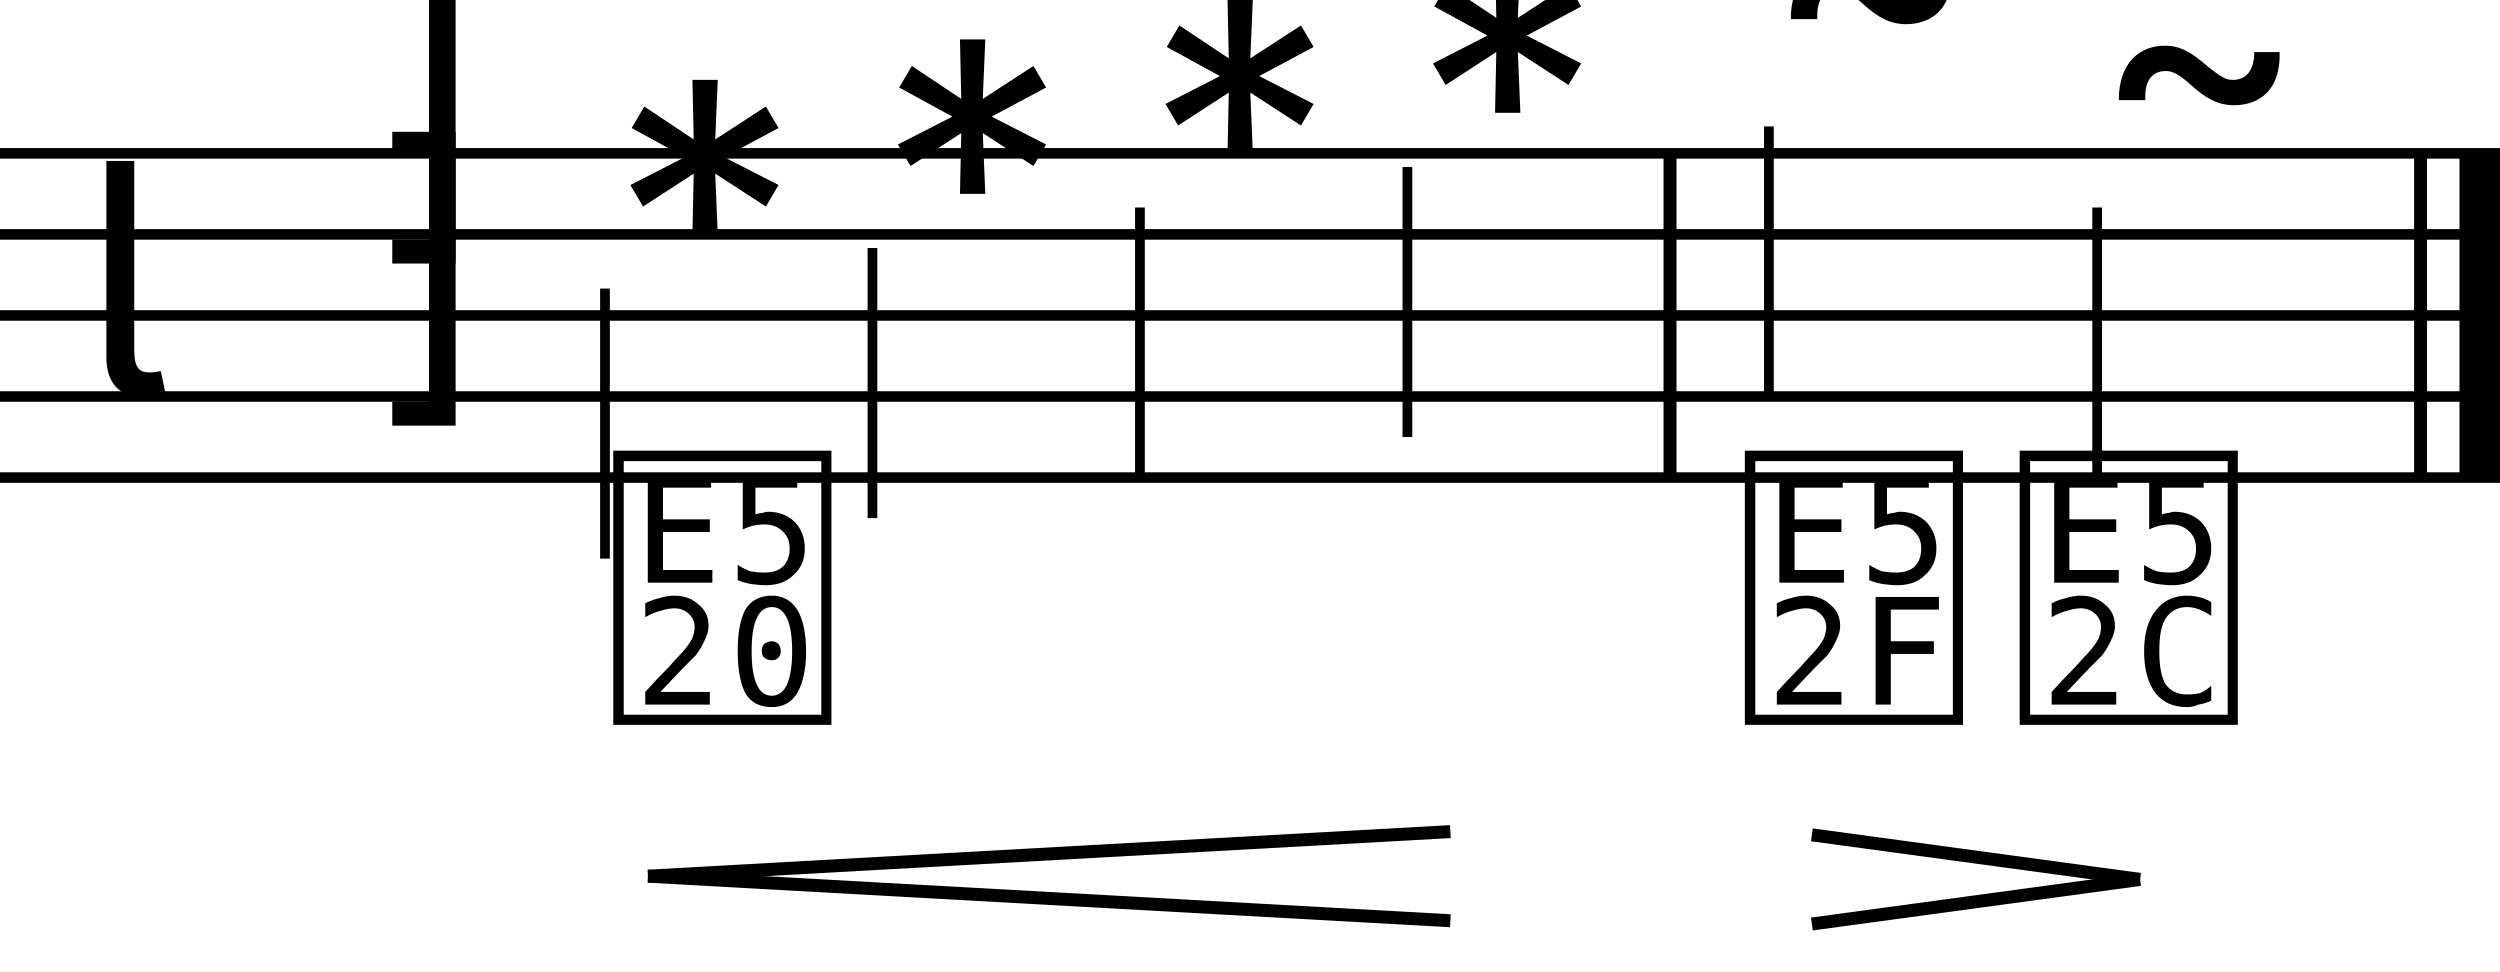
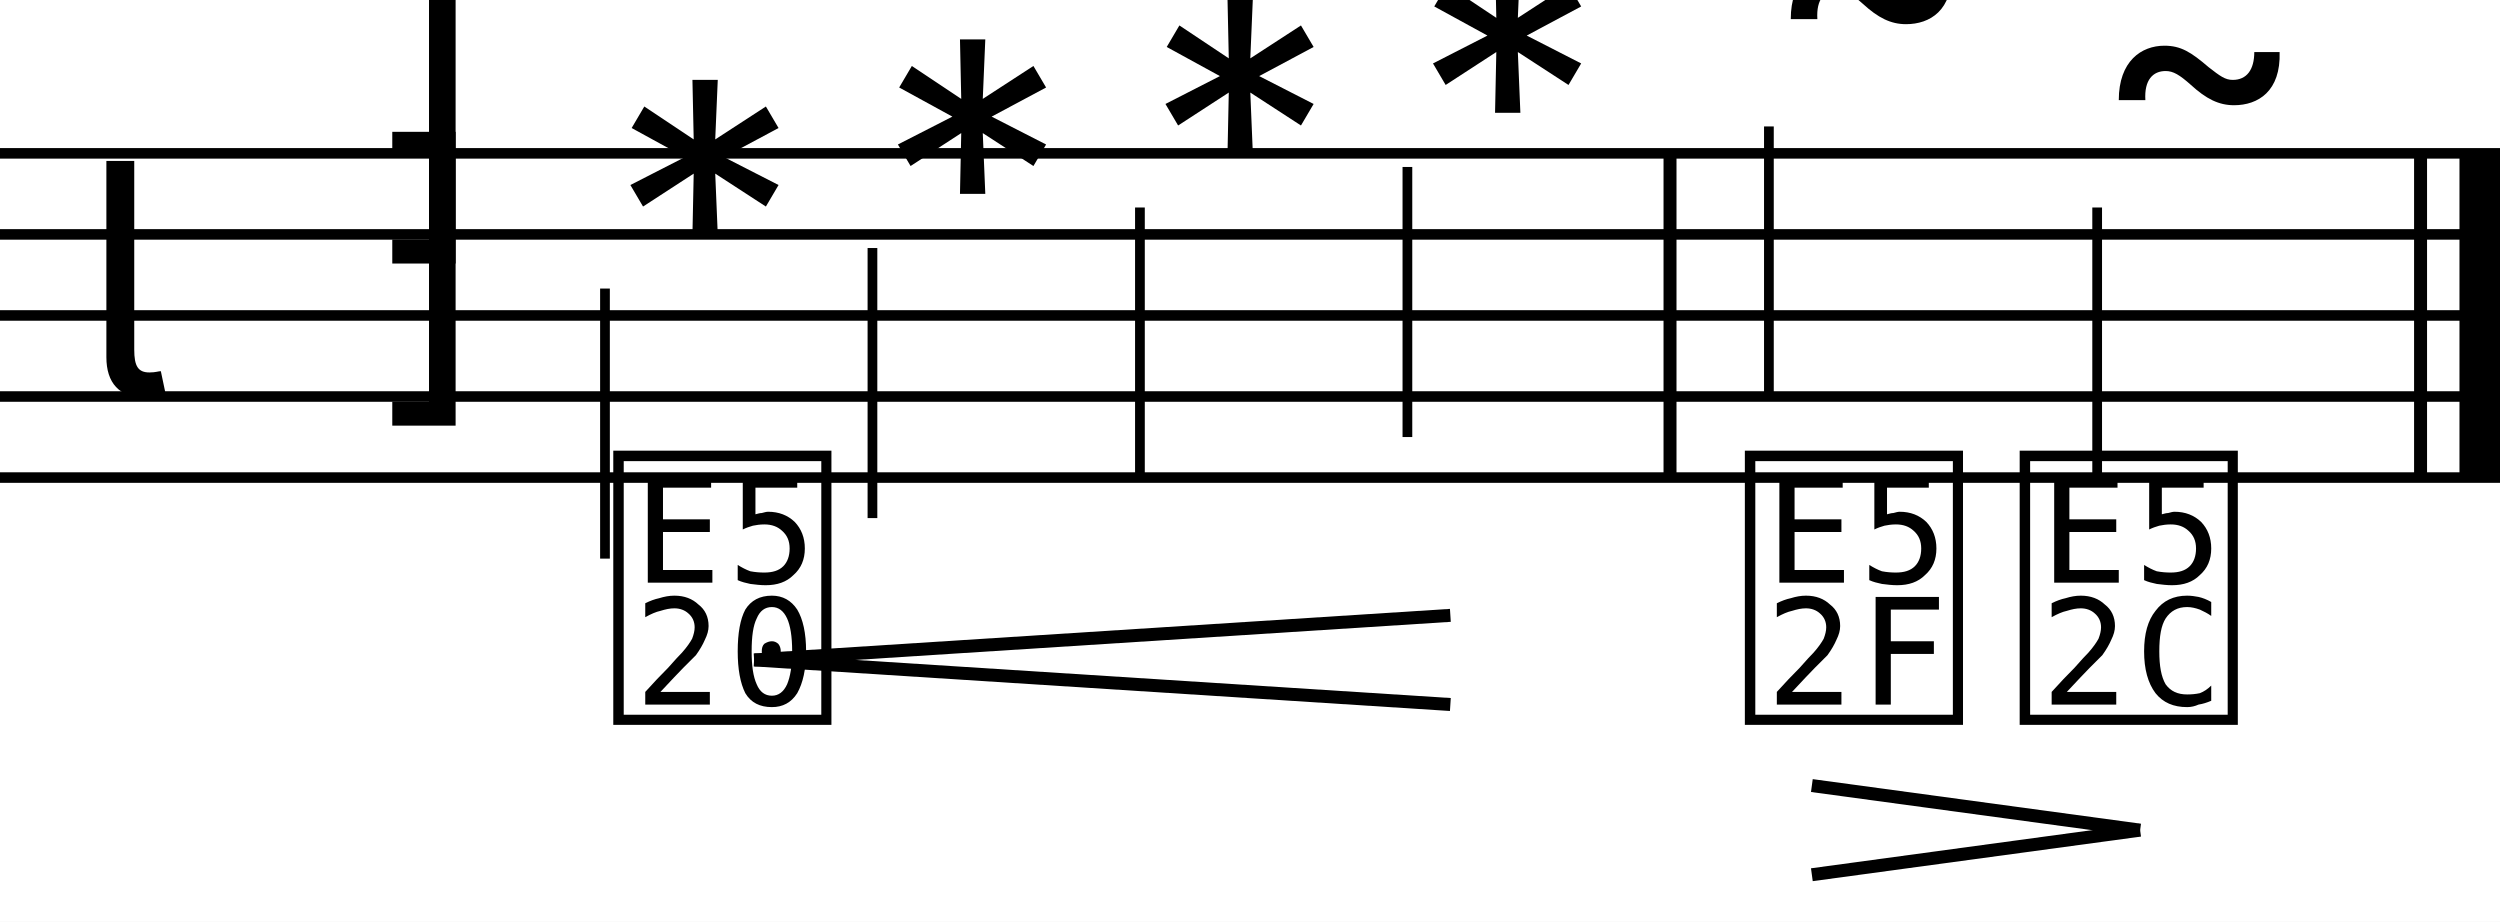
- <svg xmlns="http://www.w3.org/2000/svg" width="370.128" height="143.76" viewBox="0 0 370.128 143.76">
-   <rect x="0" y="0" width="370.128" height="143.76" fill="#ffffff" />
+ <svg xmlns="http://www.w3.org/2000/svg" width="370.128" height="136.464" viewBox="0 0 370.128 136.464">
+   <rect x="0" y="0" width="370.128" height="136.464" fill="#ffffff" />
  <g transform="translate(0 22.704) scale(12.0)" fill="#000000" stroke="#000000">
    <line x1="0" y1="0" x2="30.844" y2="0" stroke-width="0.13" stroke-linecap="butt" />
    <line x1="0" y1="1" x2="30.844" y2="1" stroke-width="0.13" stroke-linecap="butt" />
    <line x1="0" y1="2" x2="30.844" y2="2" stroke-width="0.13" stroke-linecap="butt" />
    <line x1="0" y1="3" x2="30.844" y2="3" stroke-width="0.13" stroke-linecap="butt" />
    <line x1="0" y1="4" x2="30.844" y2="4" stroke-width="0.13" stroke-linecap="butt" />
    <text x="1" y="3" font-family="Bravura" font-size="4" stroke="none"></text>
    <text x="4.604" y="1" font-family="Bravura" font-size="4" stroke="none"></text>
    <text x="4.604" y="3" font-family="Bravura" font-size="4" stroke="none"></text>
    <text x="7.404" y="1.5" font-family="Bravura" font-size="4" stroke="none"></text>
    <line x1="7.464" y1="1.668" x2="7.464" y2="5" stroke-width="0.12" stroke-linecap="butt" />
    <text x="10.704" y="1" font-family="Bravura" font-size="4" stroke="none"></text>
    <line x1="10.764" y1="1.168" x2="10.764" y2="4.5" stroke-width="0.12" stroke-linecap="butt" />
    <text x="14.004" y="0.5" font-family="Bravura" font-size="4" stroke="none"></text>
    <line x1="14.064" y1="0.668" x2="14.064" y2="4" stroke-width="0.12" stroke-linecap="butt" />
    <text x="17.304" y="0" font-family="Bravura" font-size="4" stroke="none"></text>
    <line x1="17.364" y1="0.168" x2="17.364" y2="3.5" stroke-width="0.12" stroke-linecap="butt" />
    <line x1="20.604" y1="0" x2="20.604" y2="4" stroke-width="0.16" stroke-linecap="butt" />
    <text x="21.764" y="-0.5" font-family="Bravura" font-size="4" stroke="none"></text>
    <line x1="21.824" y1="-0.332" x2="21.824" y2="3" stroke-width="0.12" stroke-linecap="butt" />
    <text x="25.814" y="0.5" font-family="Bravura" font-size="4" stroke="none"></text>
    <line x1="25.874" y1="0.668" x2="25.874" y2="4" stroke-width="0.12" stroke-linecap="butt" />
    <text x="7.44" y="6.8" font-family="Bravura" font-size="4" stroke="none"></text>
    <text x="21.404" y="6.8" font-family="Bravura" font-size="4" stroke="none"></text>
    <text x="24.794" y="6.8" font-family="Bravura" font-size="4" stroke="none"></text>
-     <line x1="7.994" y1="8.918" x2="17.894" y2="8.368" stroke-width="0.16" stroke-linecap="butt" />
-     <line x1="7.994" y1="8.918" x2="17.894" y2="9.468" stroke-width="0.16" stroke-linecap="butt" />
-     <line x1="26.404" y1="8.958" x2="22.354" y2="8.408" stroke-width="0.16" stroke-linecap="butt" />
-     <line x1="26.404" y1="8.958" x2="22.354" y2="9.508" stroke-width="0.16" stroke-linecap="butt" />
+     <line x1="9.304" y1="6.25" x2="17.894" y2="5.7" stroke-width="0.16" stroke-linecap="butt" />
+     <line x1="9.304" y1="6.25" x2="17.894" y2="6.8" stroke-width="0.16" stroke-linecap="butt" />
+     <line x1="26.404" y1="8.35" x2="22.354" y2="7.8" stroke-width="0.16" stroke-linecap="butt" />
+     <line x1="26.404" y1="8.35" x2="22.354" y2="8.9" stroke-width="0.16" stroke-linecap="butt" />
    <line x1="29.864" y1="0" x2="29.864" y2="4" stroke-width="0.16" stroke-linecap="butt" />
    <line x1="30.594" y1="0" x2="30.594" y2="4" stroke-width="0.5" stroke-linecap="butt" />
  </g>
</svg>
